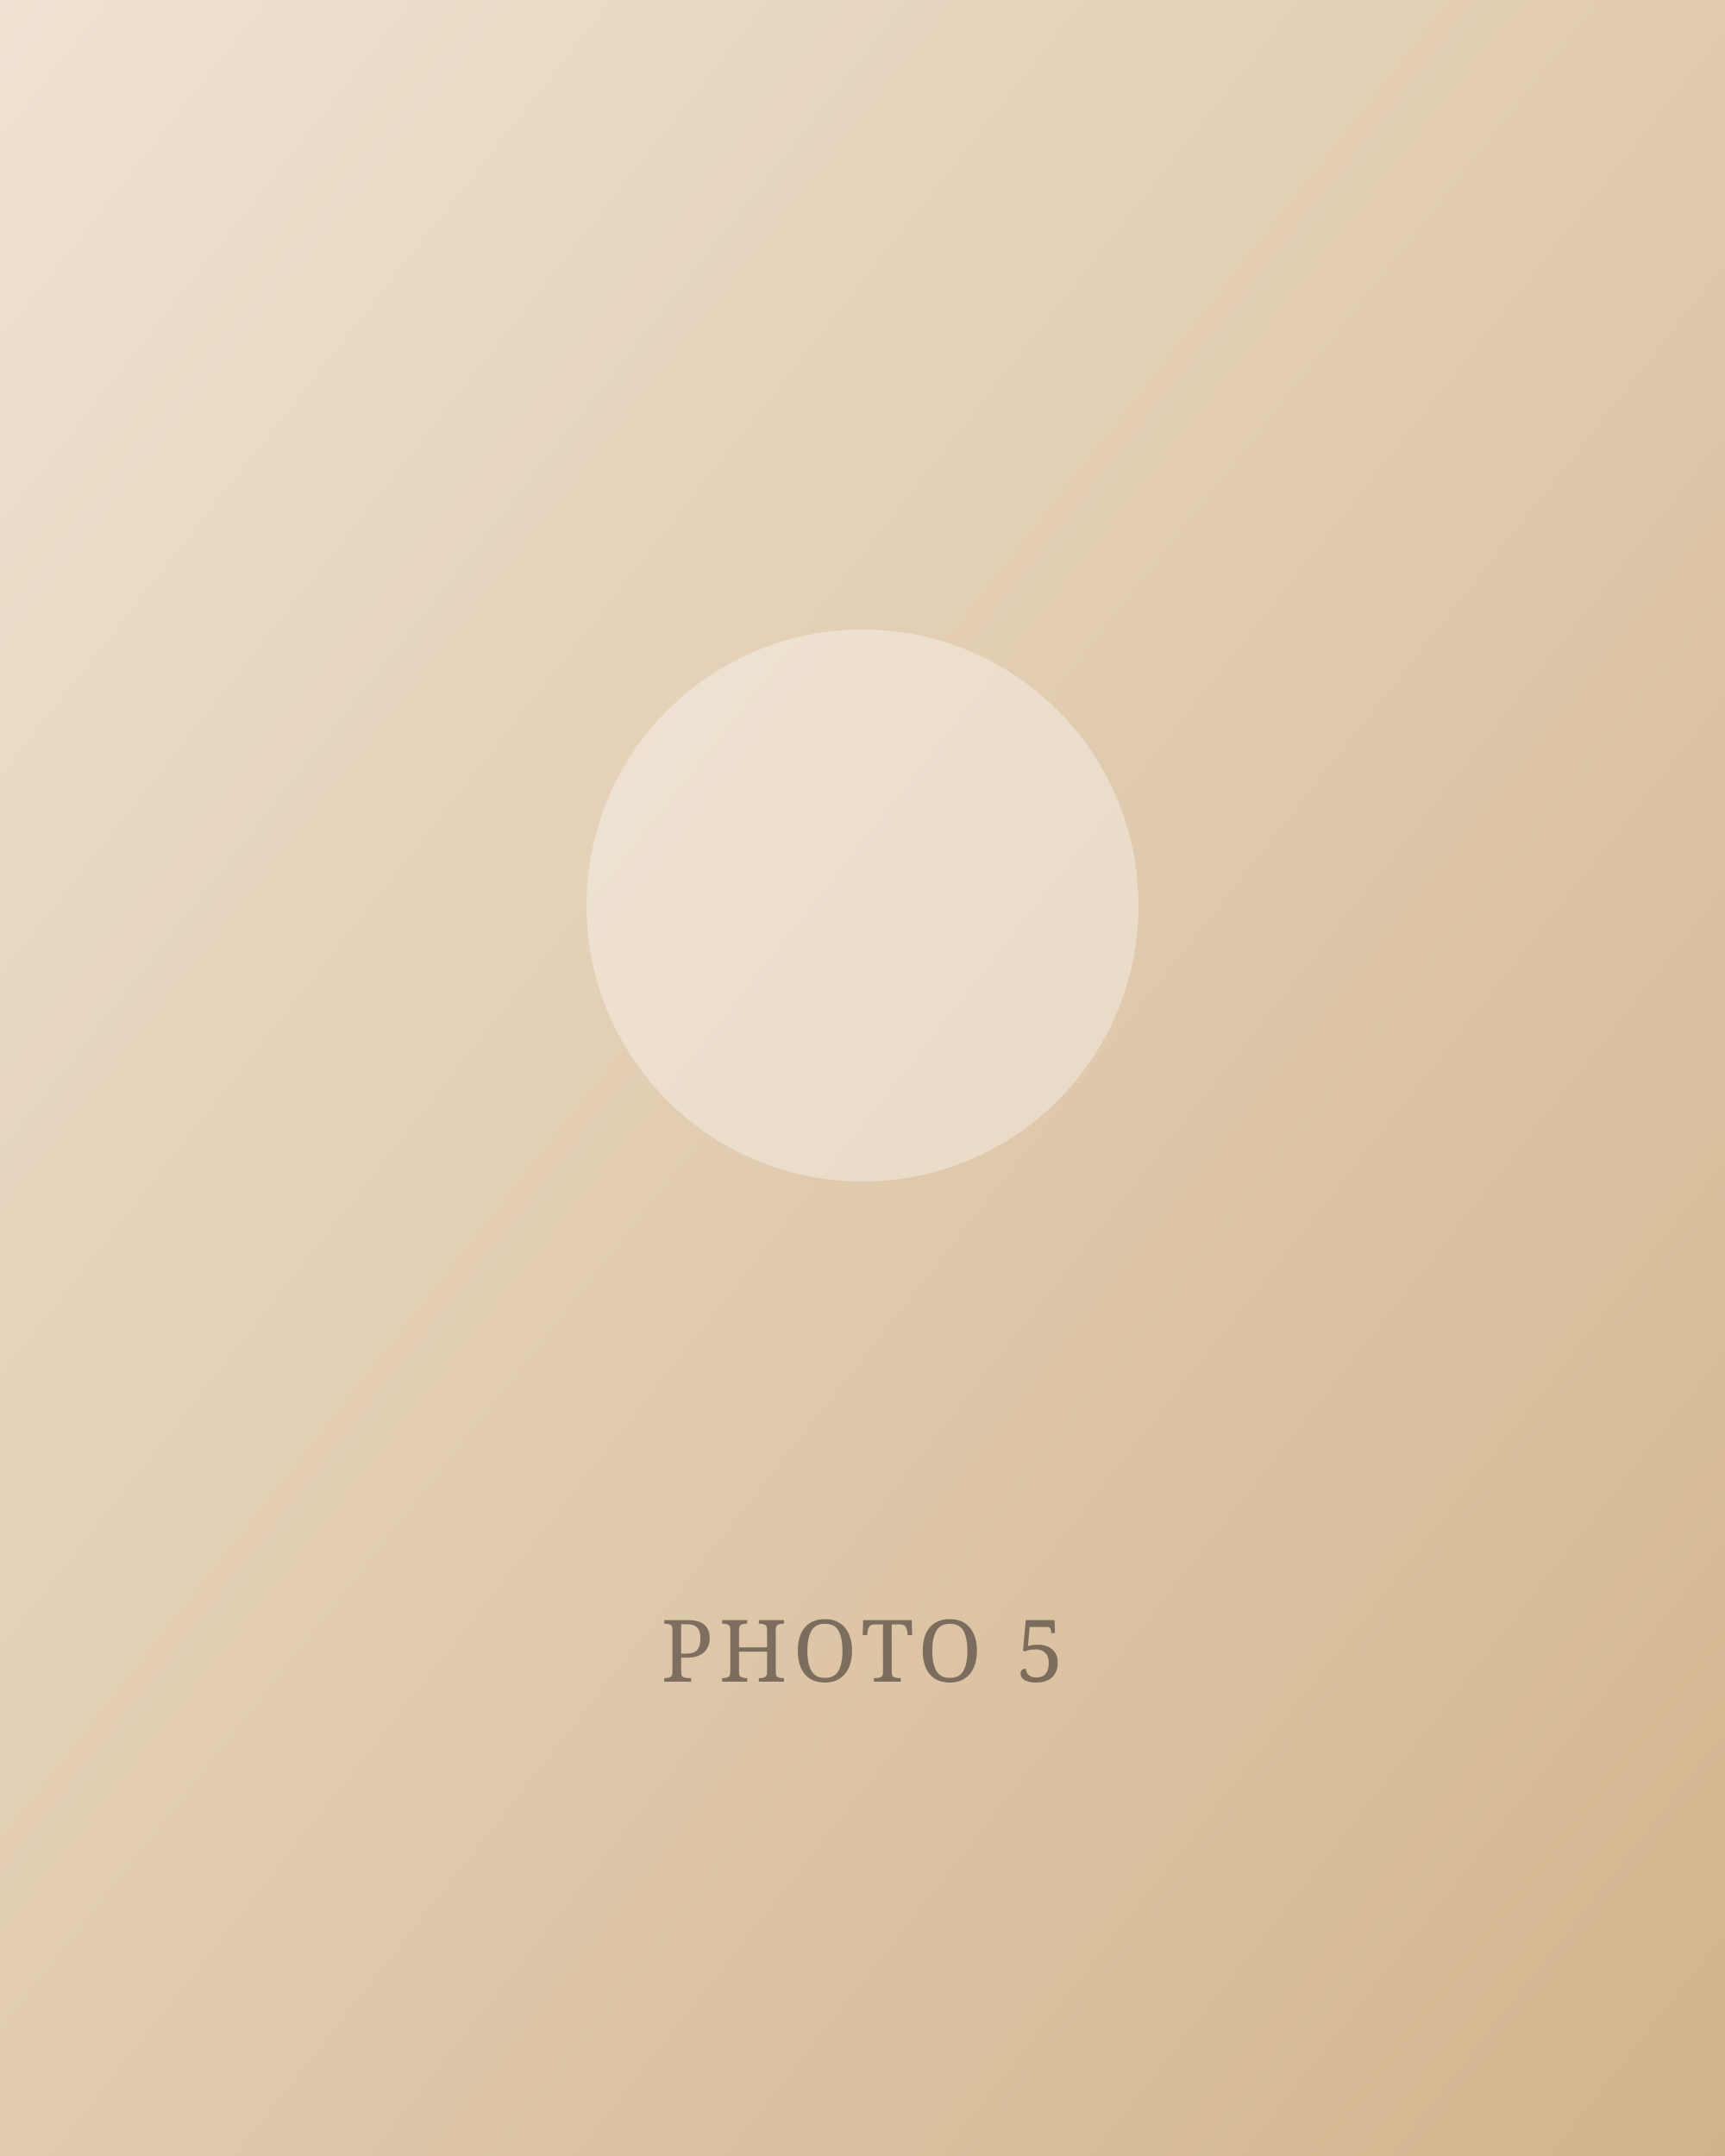
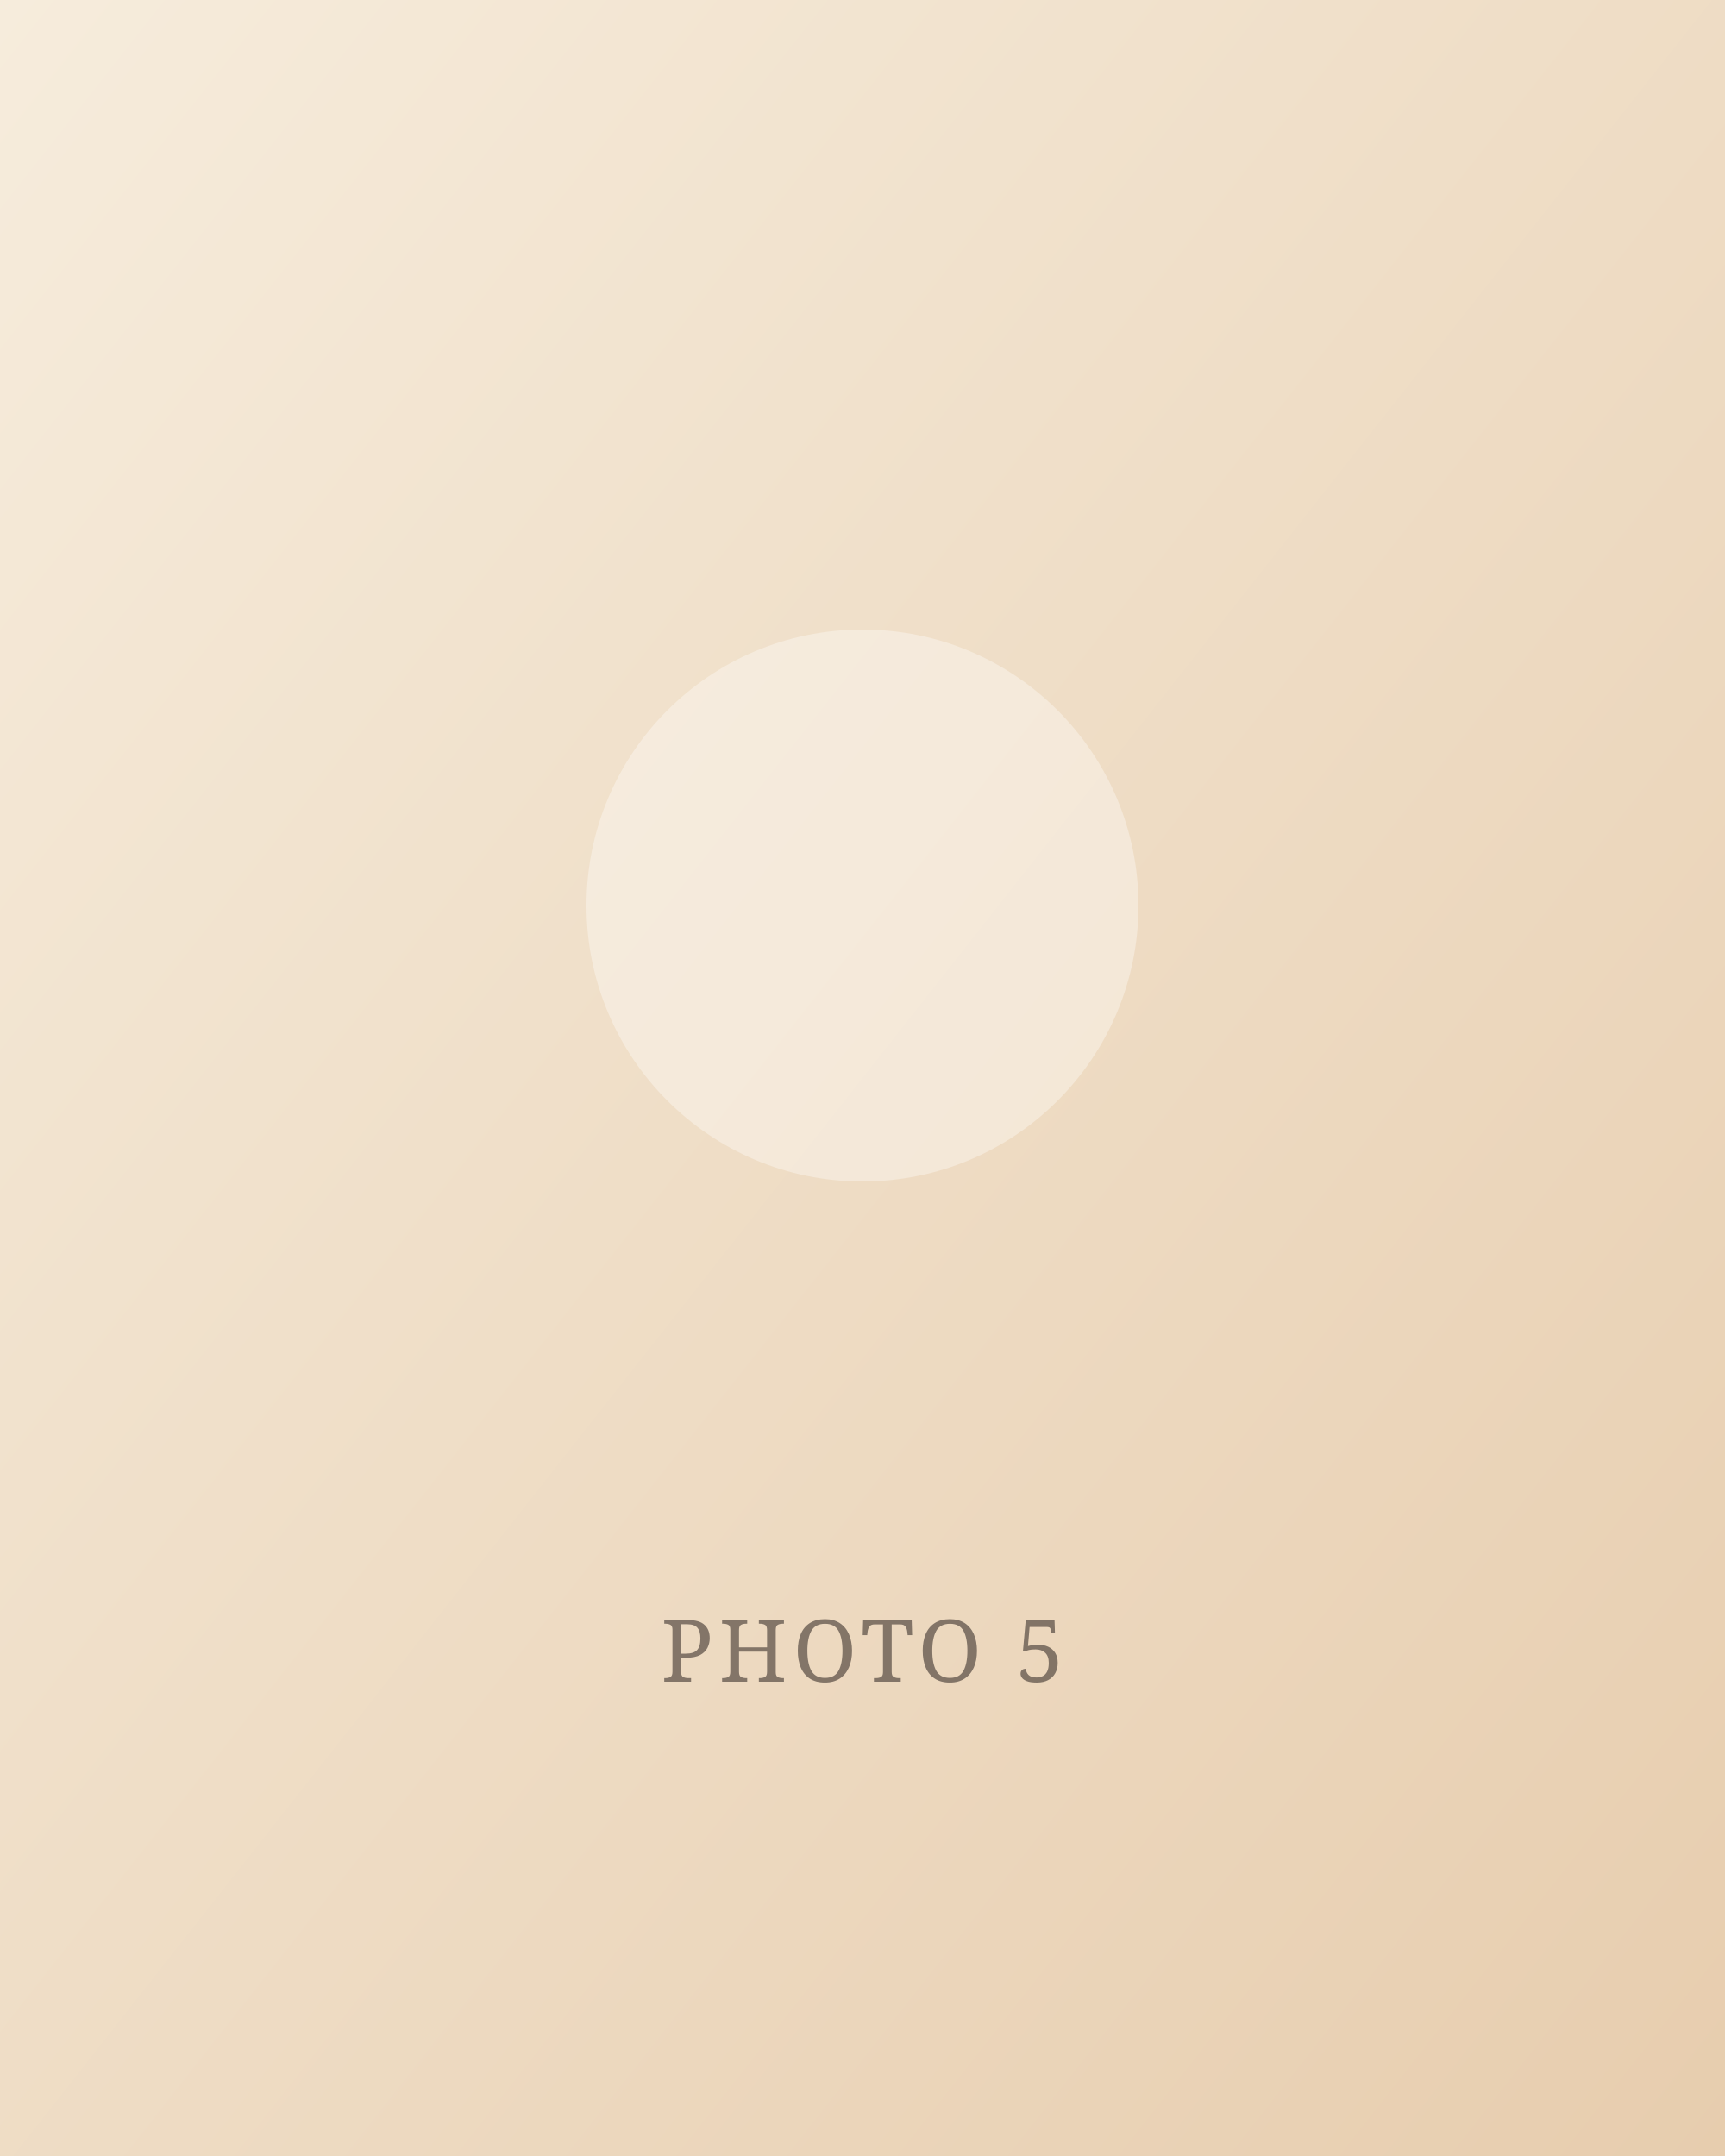
<svg xmlns="http://www.w3.org/2000/svg" width="1200" height="1500" viewBox="0 0 1200 1500">
  <defs>
    <linearGradient id="g" x1="0" y1="0" x2="1" y2="1">
-       <stop offset="0" stop-color="#efe2d2" />
-       <stop offset="1" stop-color="#d2b48c" />
+       <stop offset="0" stop-color="#f6ecdc" />
+       <stop offset="1" stop-color="#e7cdae" />
    </linearGradient>
  </defs>
  <rect width="1200" height="1500" fill="url(#g)" />
  <circle cx="600" cy="630" r="192" fill="rgba(255,255,255,0.35)" />
  <text x="50%" y="1170" text-anchor="middle" font-family="Georgia, serif" font-size="60" fill="rgba(60,50,45,0.6)" letter-spacing="4">PHOTO 5</text>
</svg>
